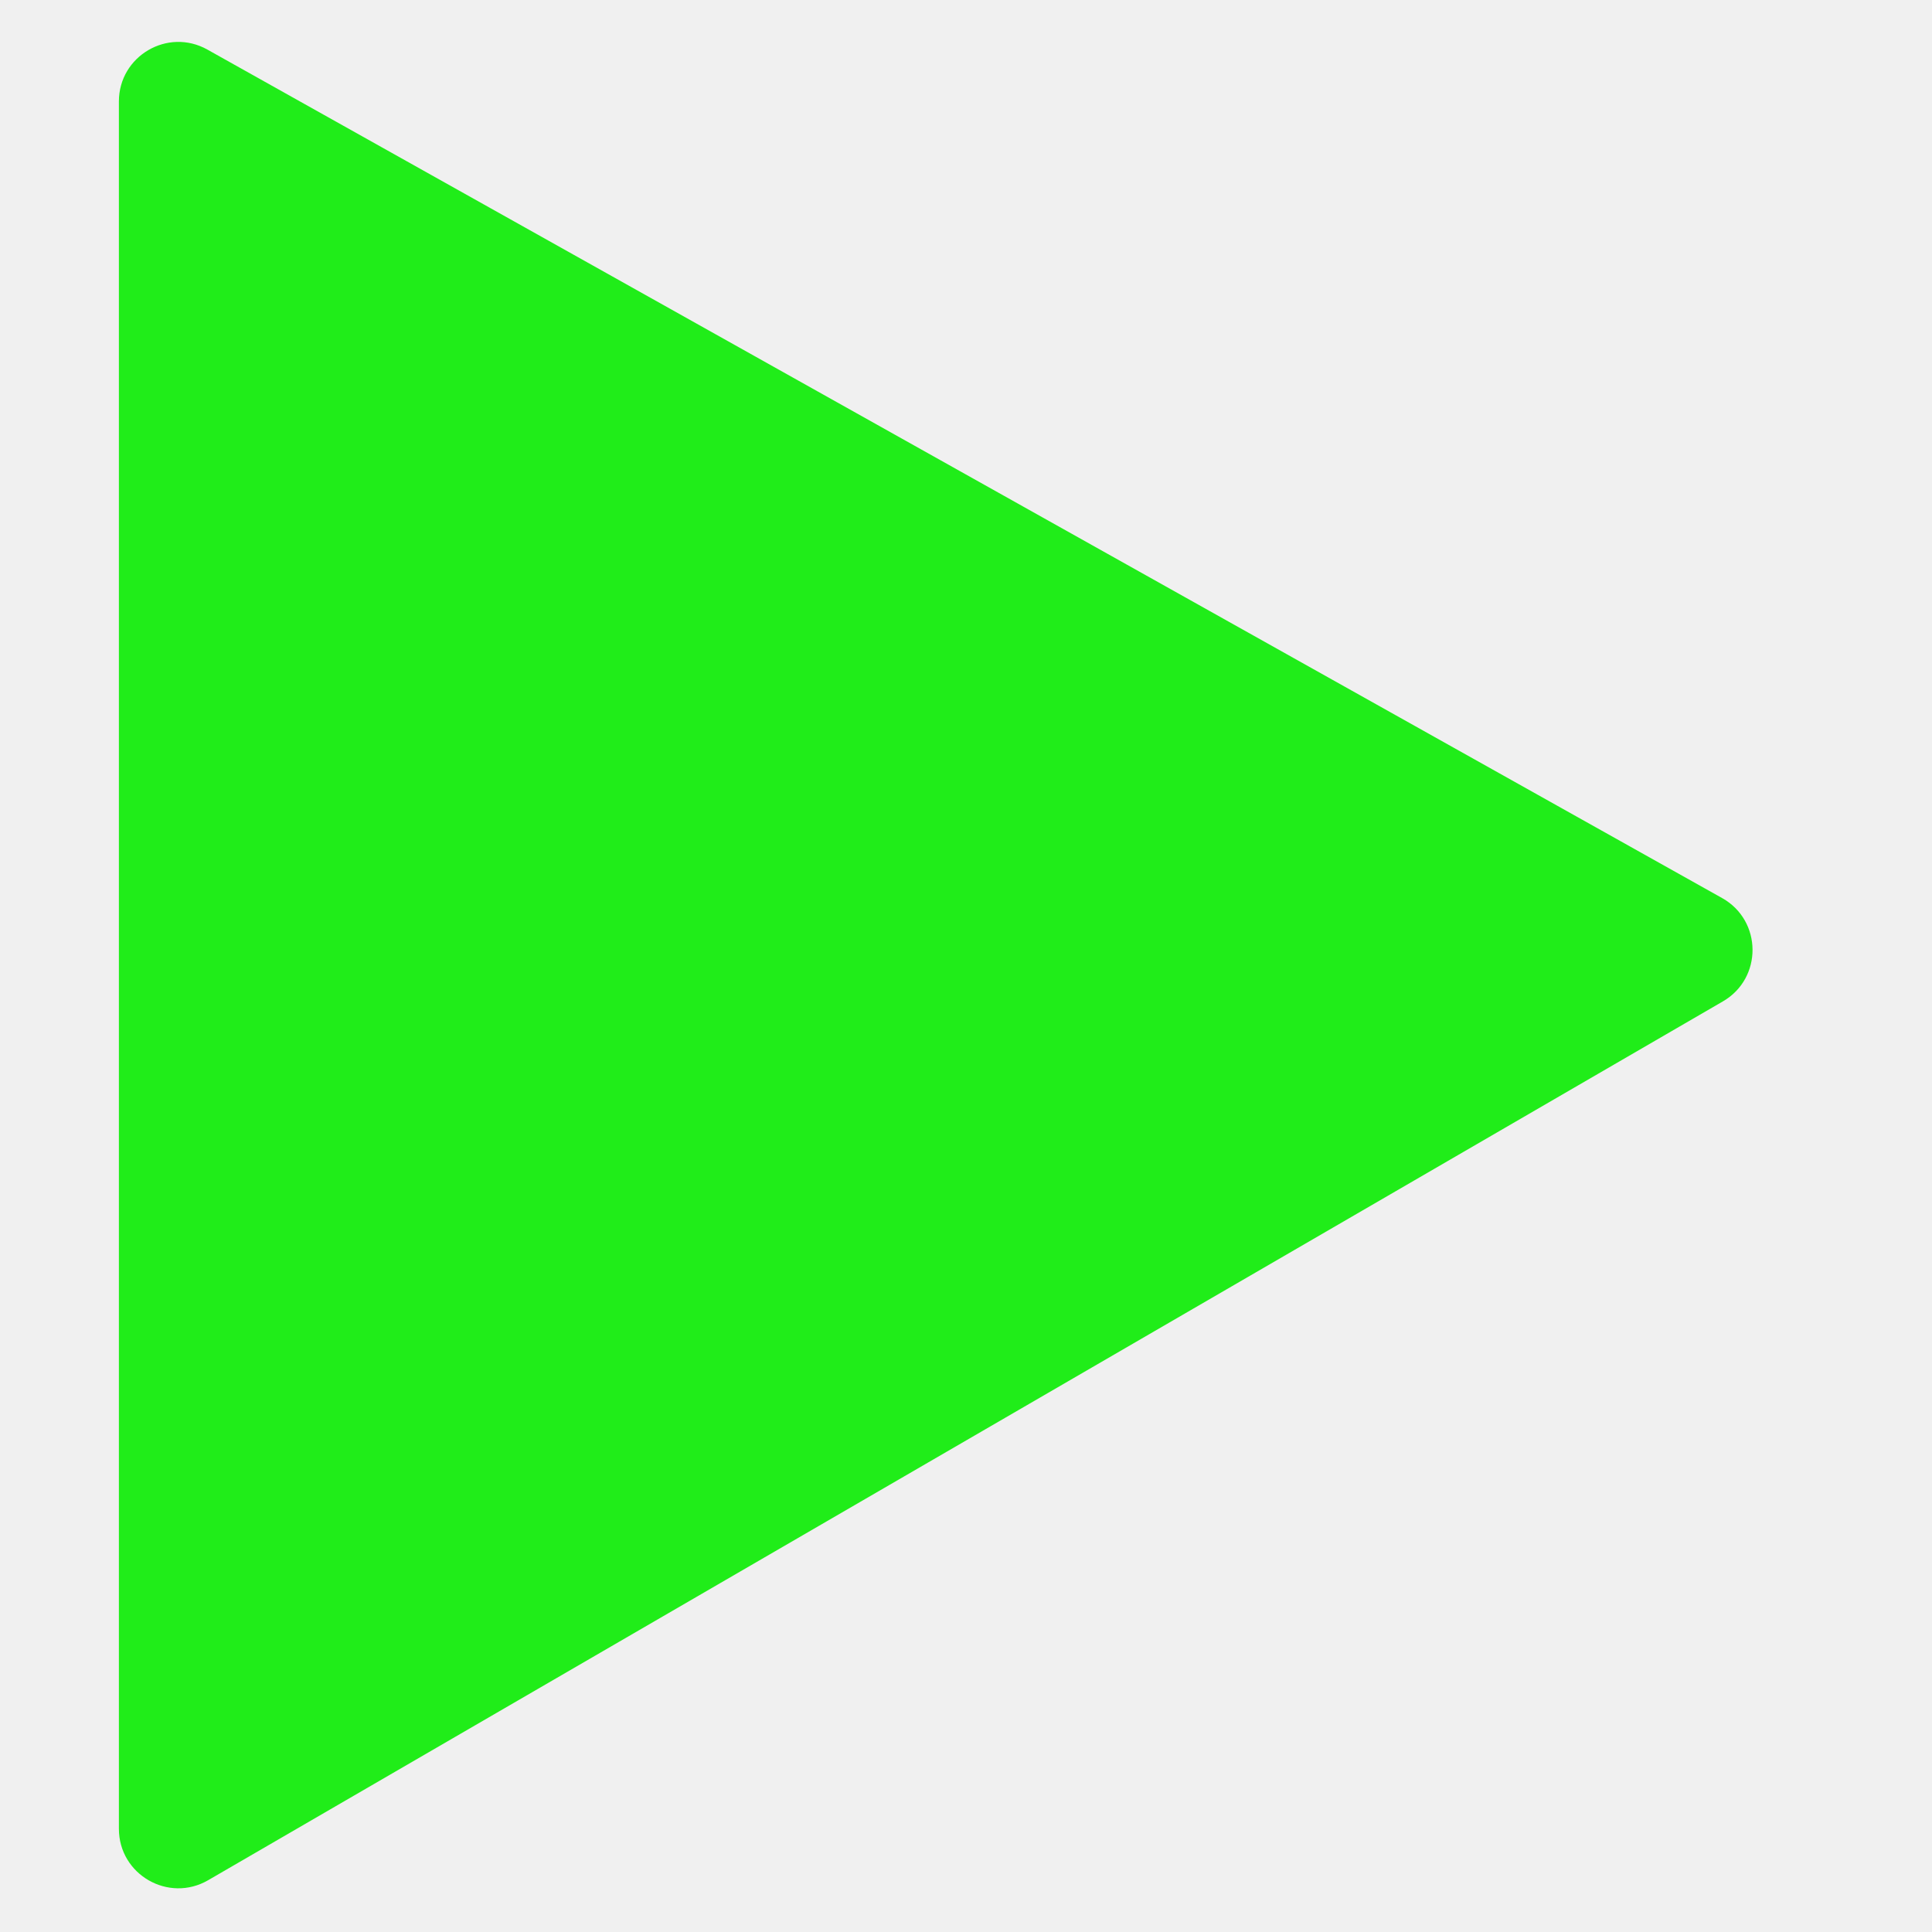
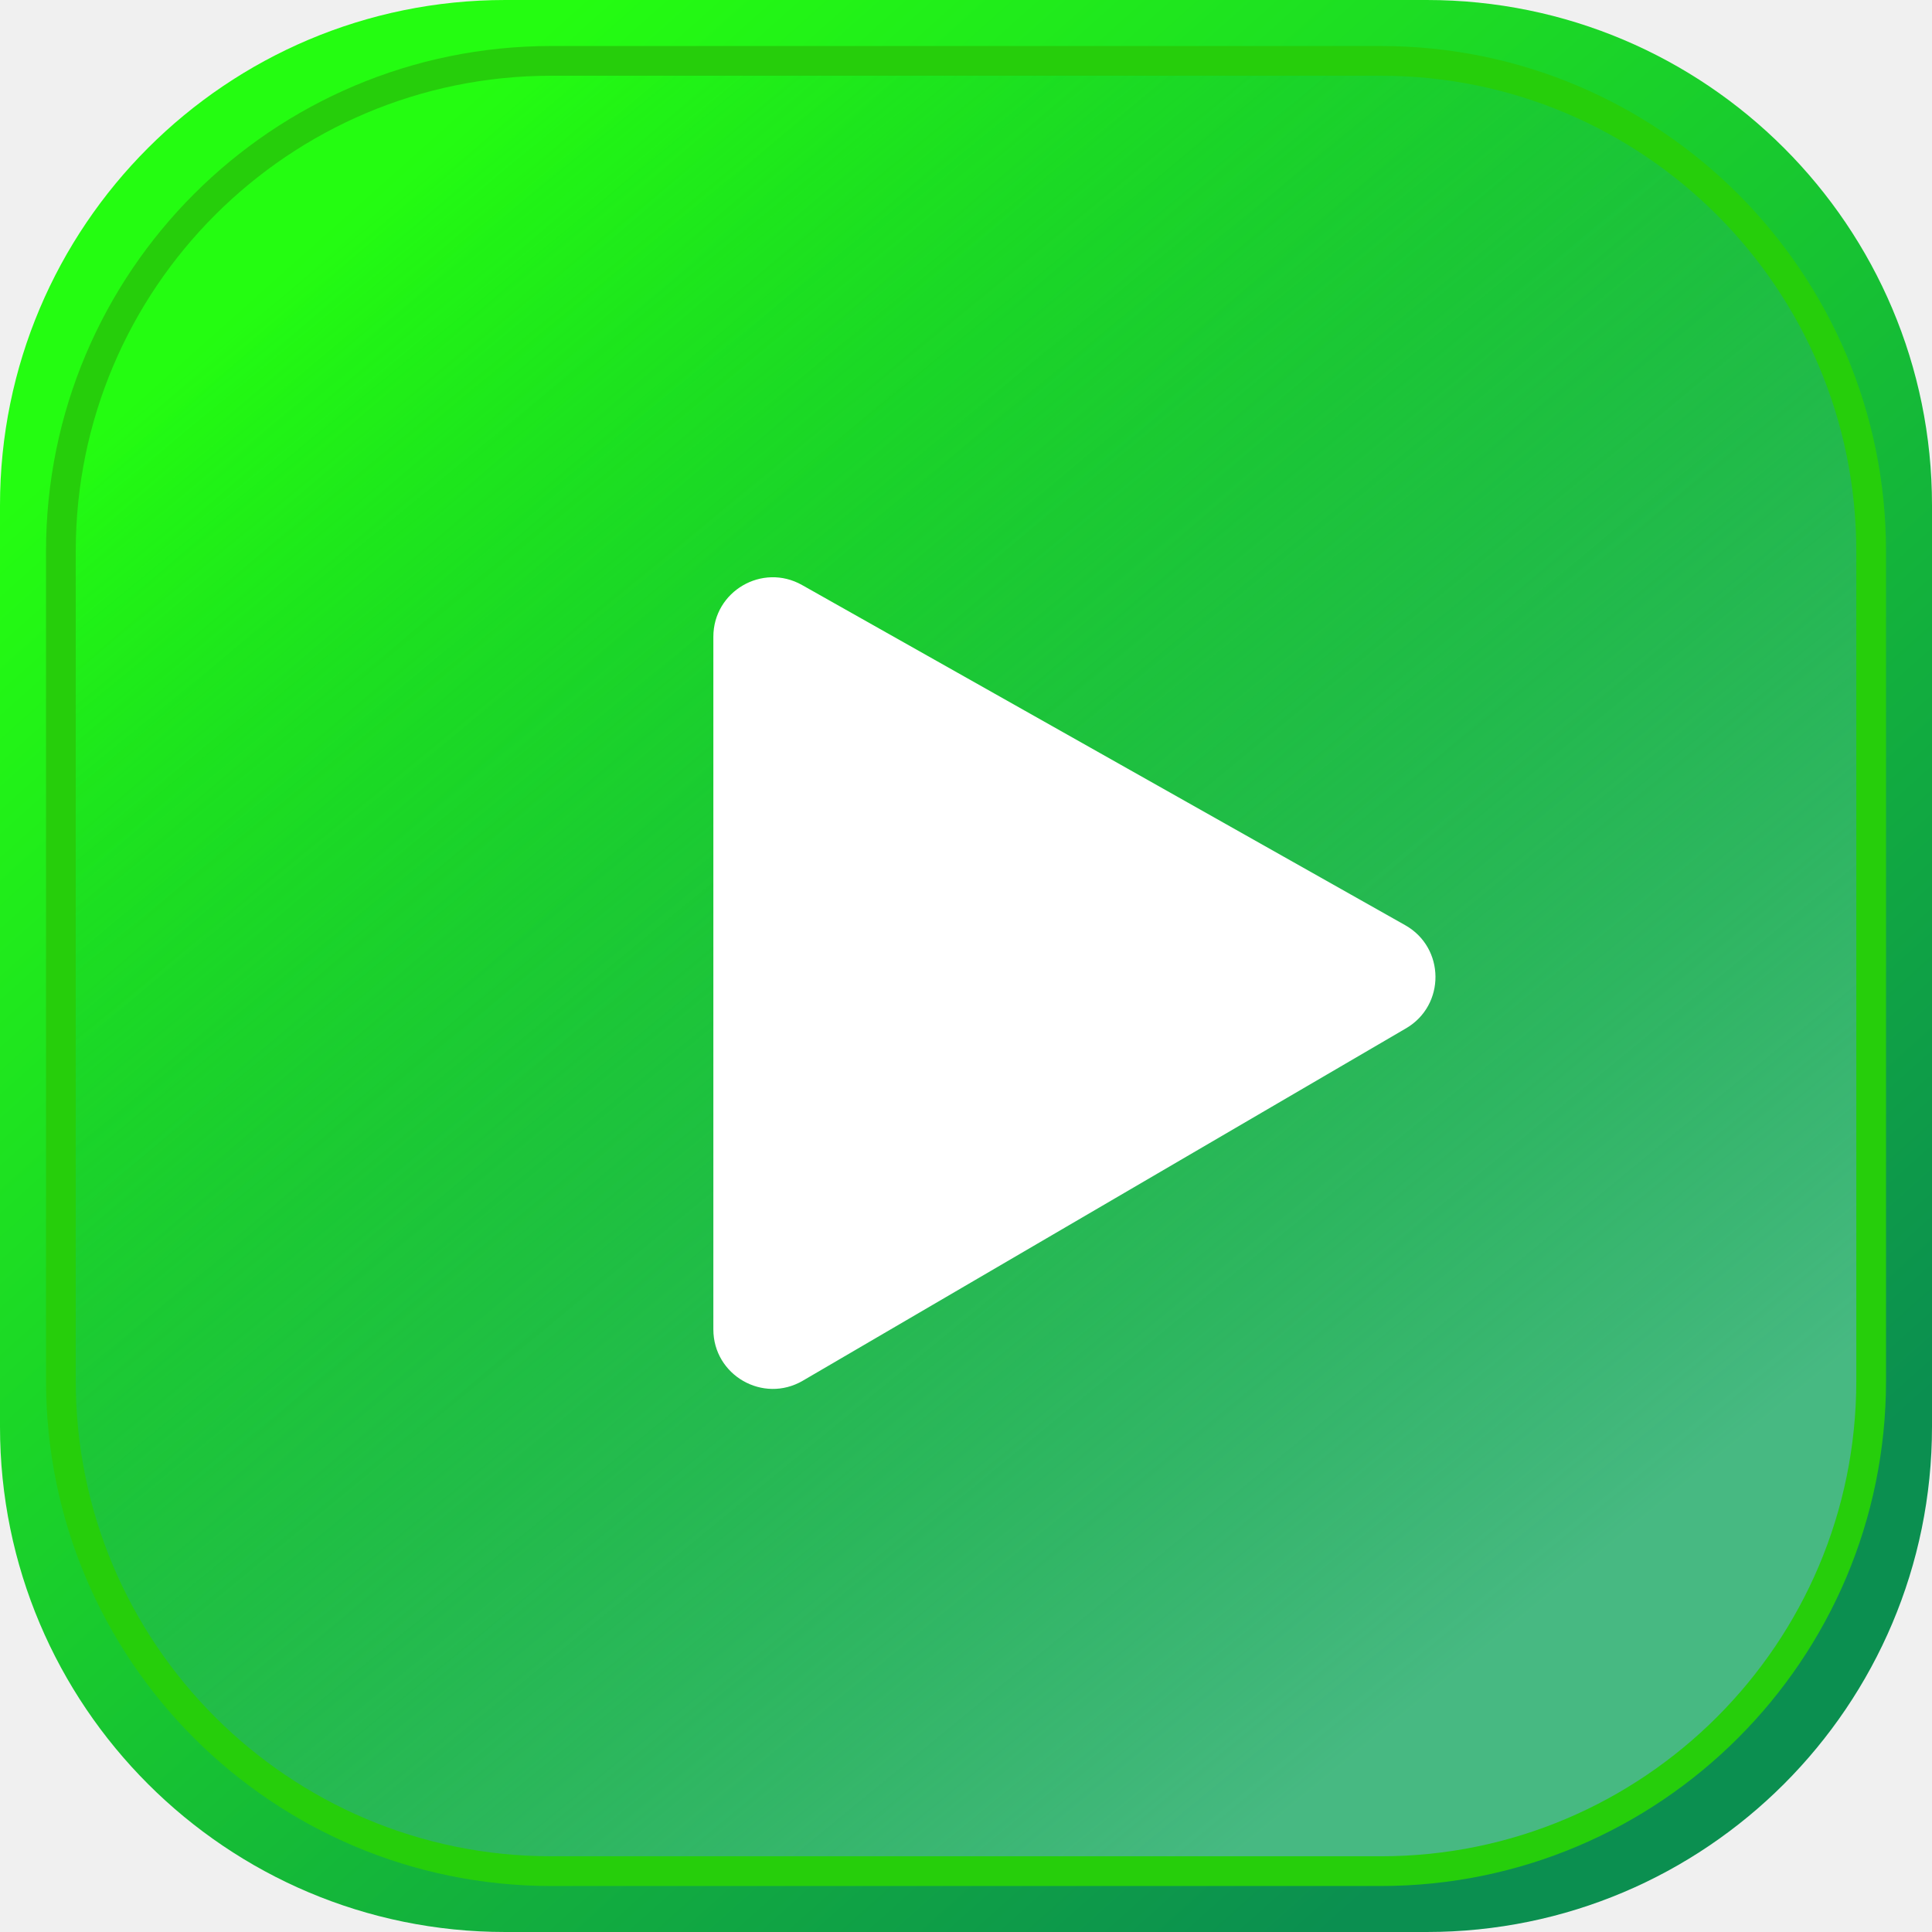
<svg xmlns="http://www.w3.org/2000/svg" width="65" height="65" viewBox="0 0 65 65" fill="none">
-   <path d="M4 61.527V3.413C4 1.885 5.644 0.921 6.977 1.668L57.94 30.215C59.291 30.973 59.306 32.913 57.966 33.69L7.004 63.257C5.67 64.031 4 63.069 4 61.527Z" fill="#20ED19" />
+   <rect x="65" y="65" width="65" height="65" rx="17" transform="rotate(-180 65 65)" fill="url(#paint0_linear)" />
+   <rect x="62.953" y="62.952" width="60.905" height="60.905" rx="16.5" transform="rotate(-180 62.9531 62.9524)" fill="url(#paint1_linear)" stroke="#26CE0B" />
+   <path d="M24 44.726V21.424C24 19.893 25.649 18.93 26.983 19.682L47.278 31.128C48.622 31.887 48.637 33.819 47.304 34.597L27.009 46.453C25.675 47.231 24 46.27 24 44.726Z" fill="white" />
+   <defs>
+     <linearGradient id="paint0_linear" x1="118.92" y1="122.614" x2="75.341" y2="73.864" gradientUnits="userSpaceOnUse">
+       <stop stop-color="#24FD11" />
+       <stop offset="1" stop-color="#0B8F50" />
+     </linearGradient>
+     <linearGradient id="paint1_linear" x1="114.525" y1="117.619" x2="75.834" y2="70.417" gradientUnits="userSpaceOnUse">
+       <stop stop-color="#01B81E" stop-opacity="0" />
+       <stop offset="1" stop-color="#47B982" />
+     </linearGradient>
+   </defs>
</svg>
